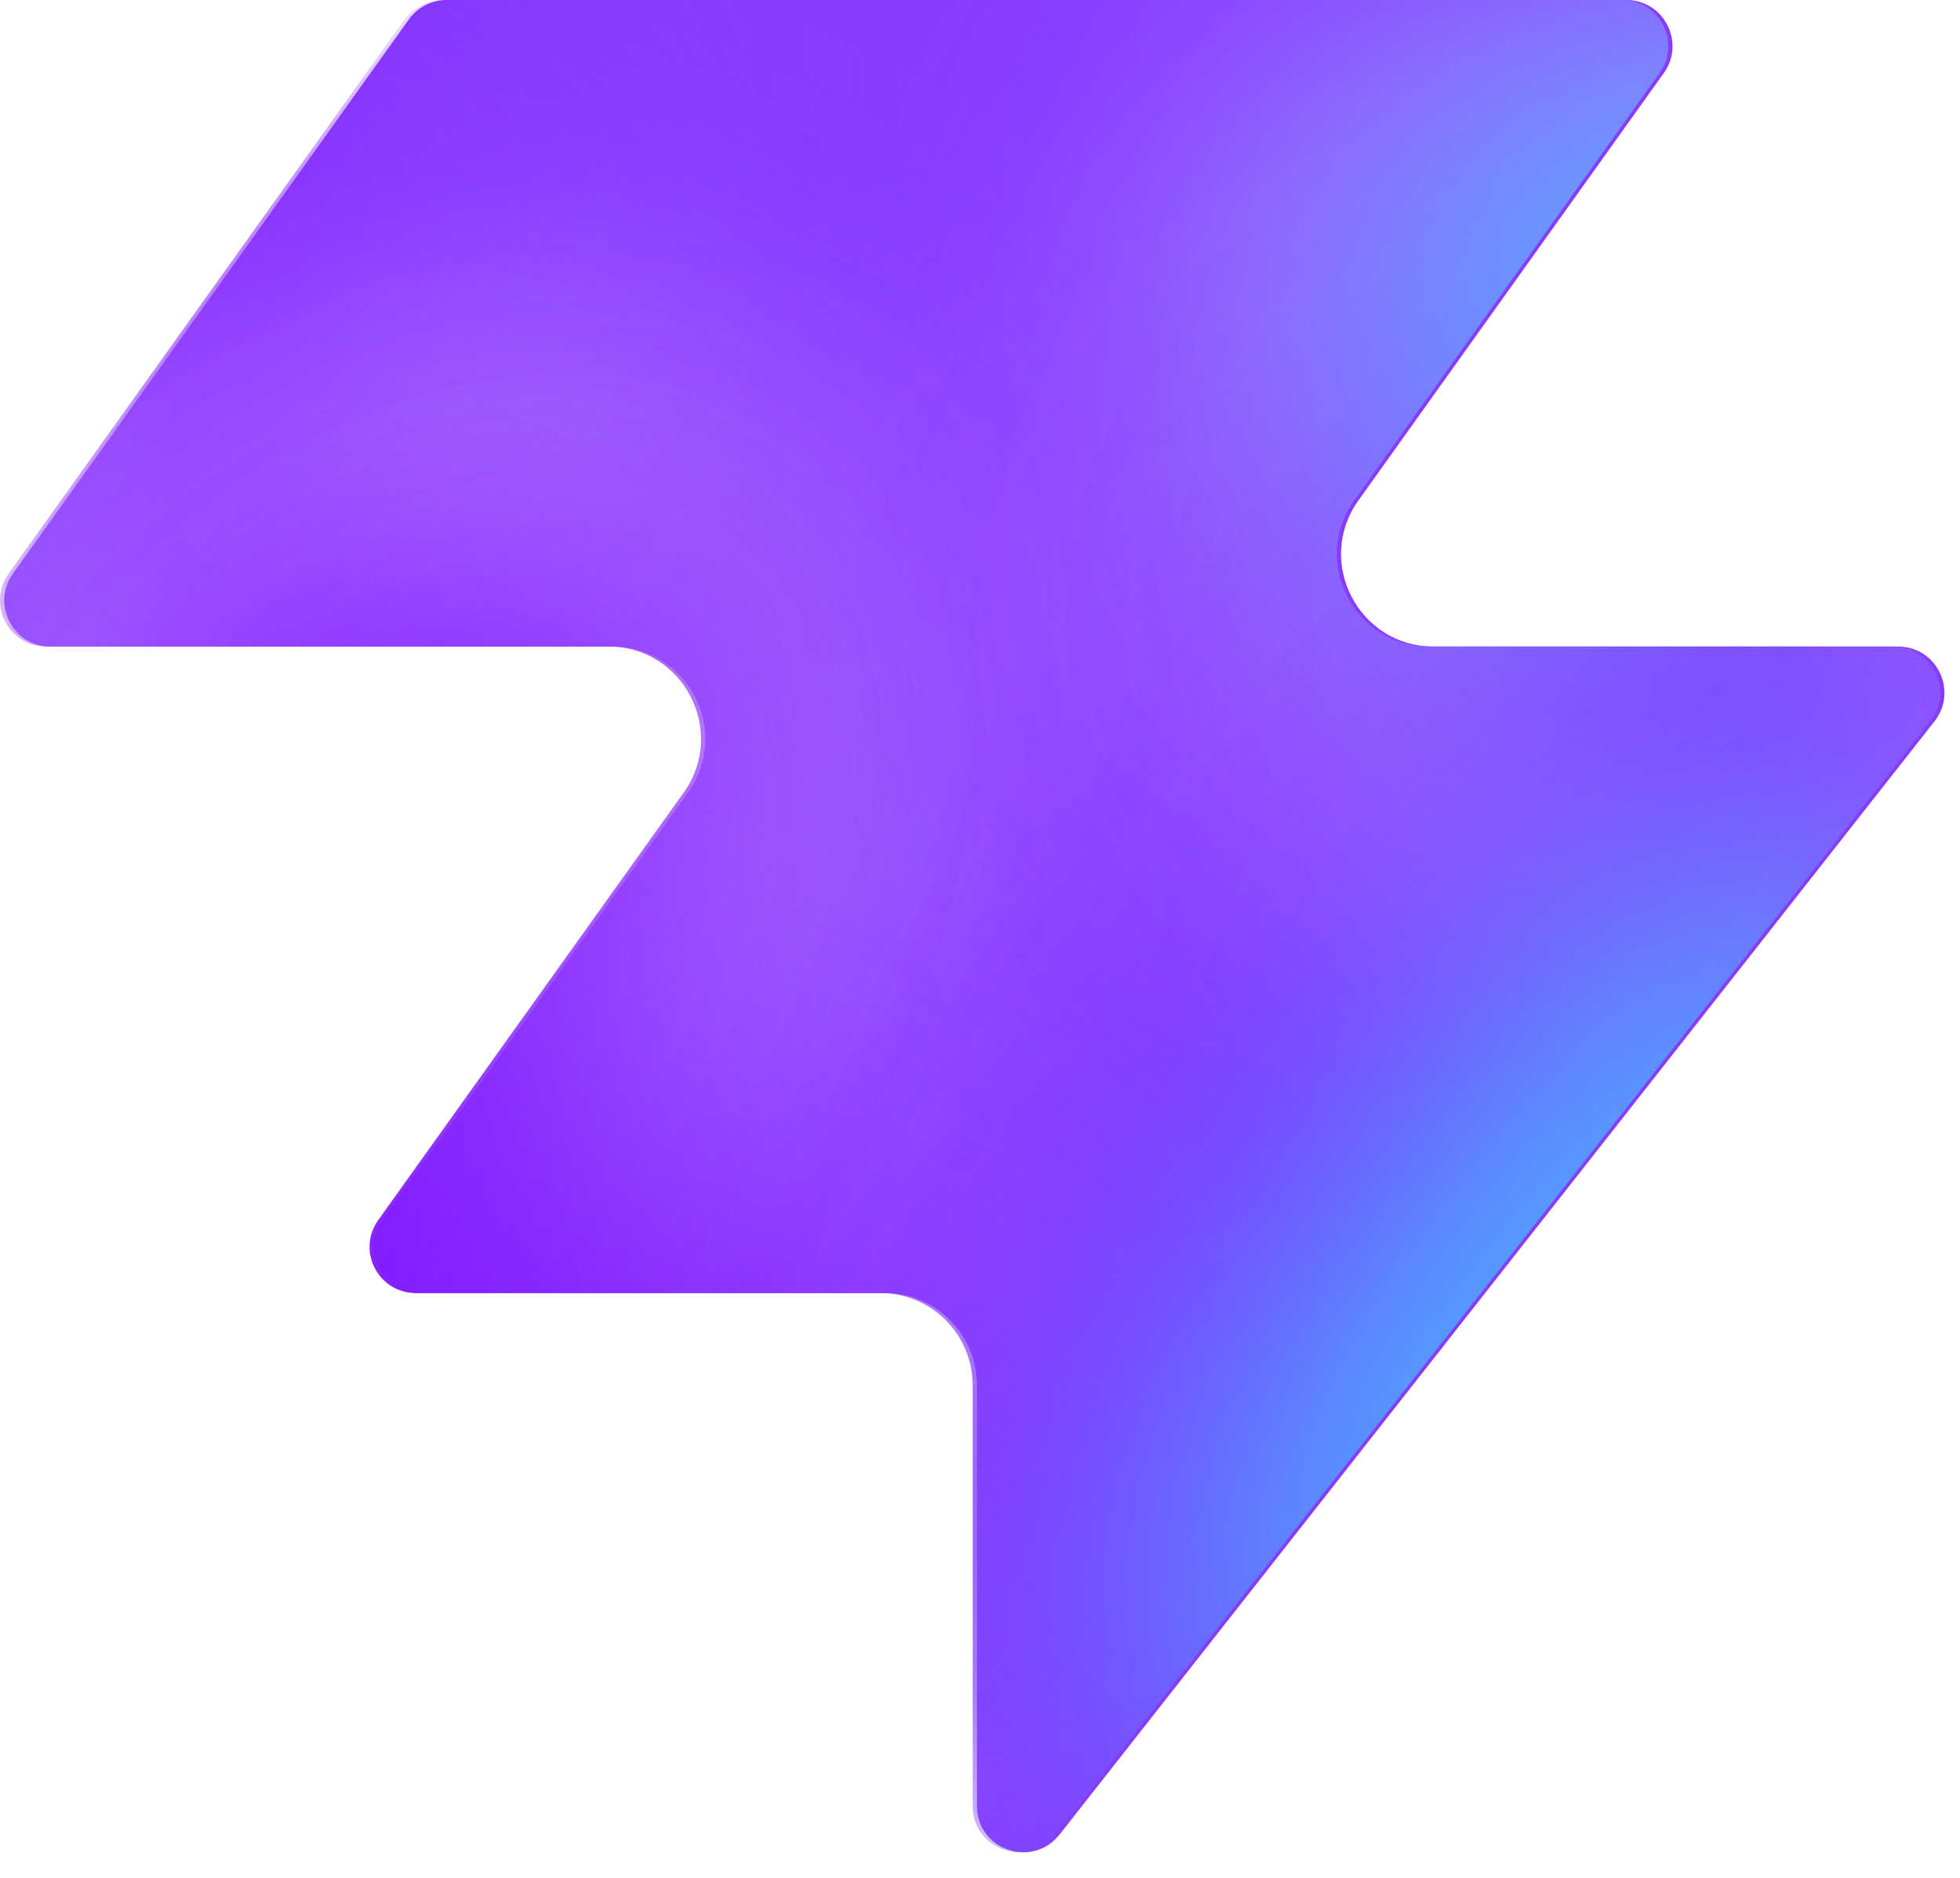
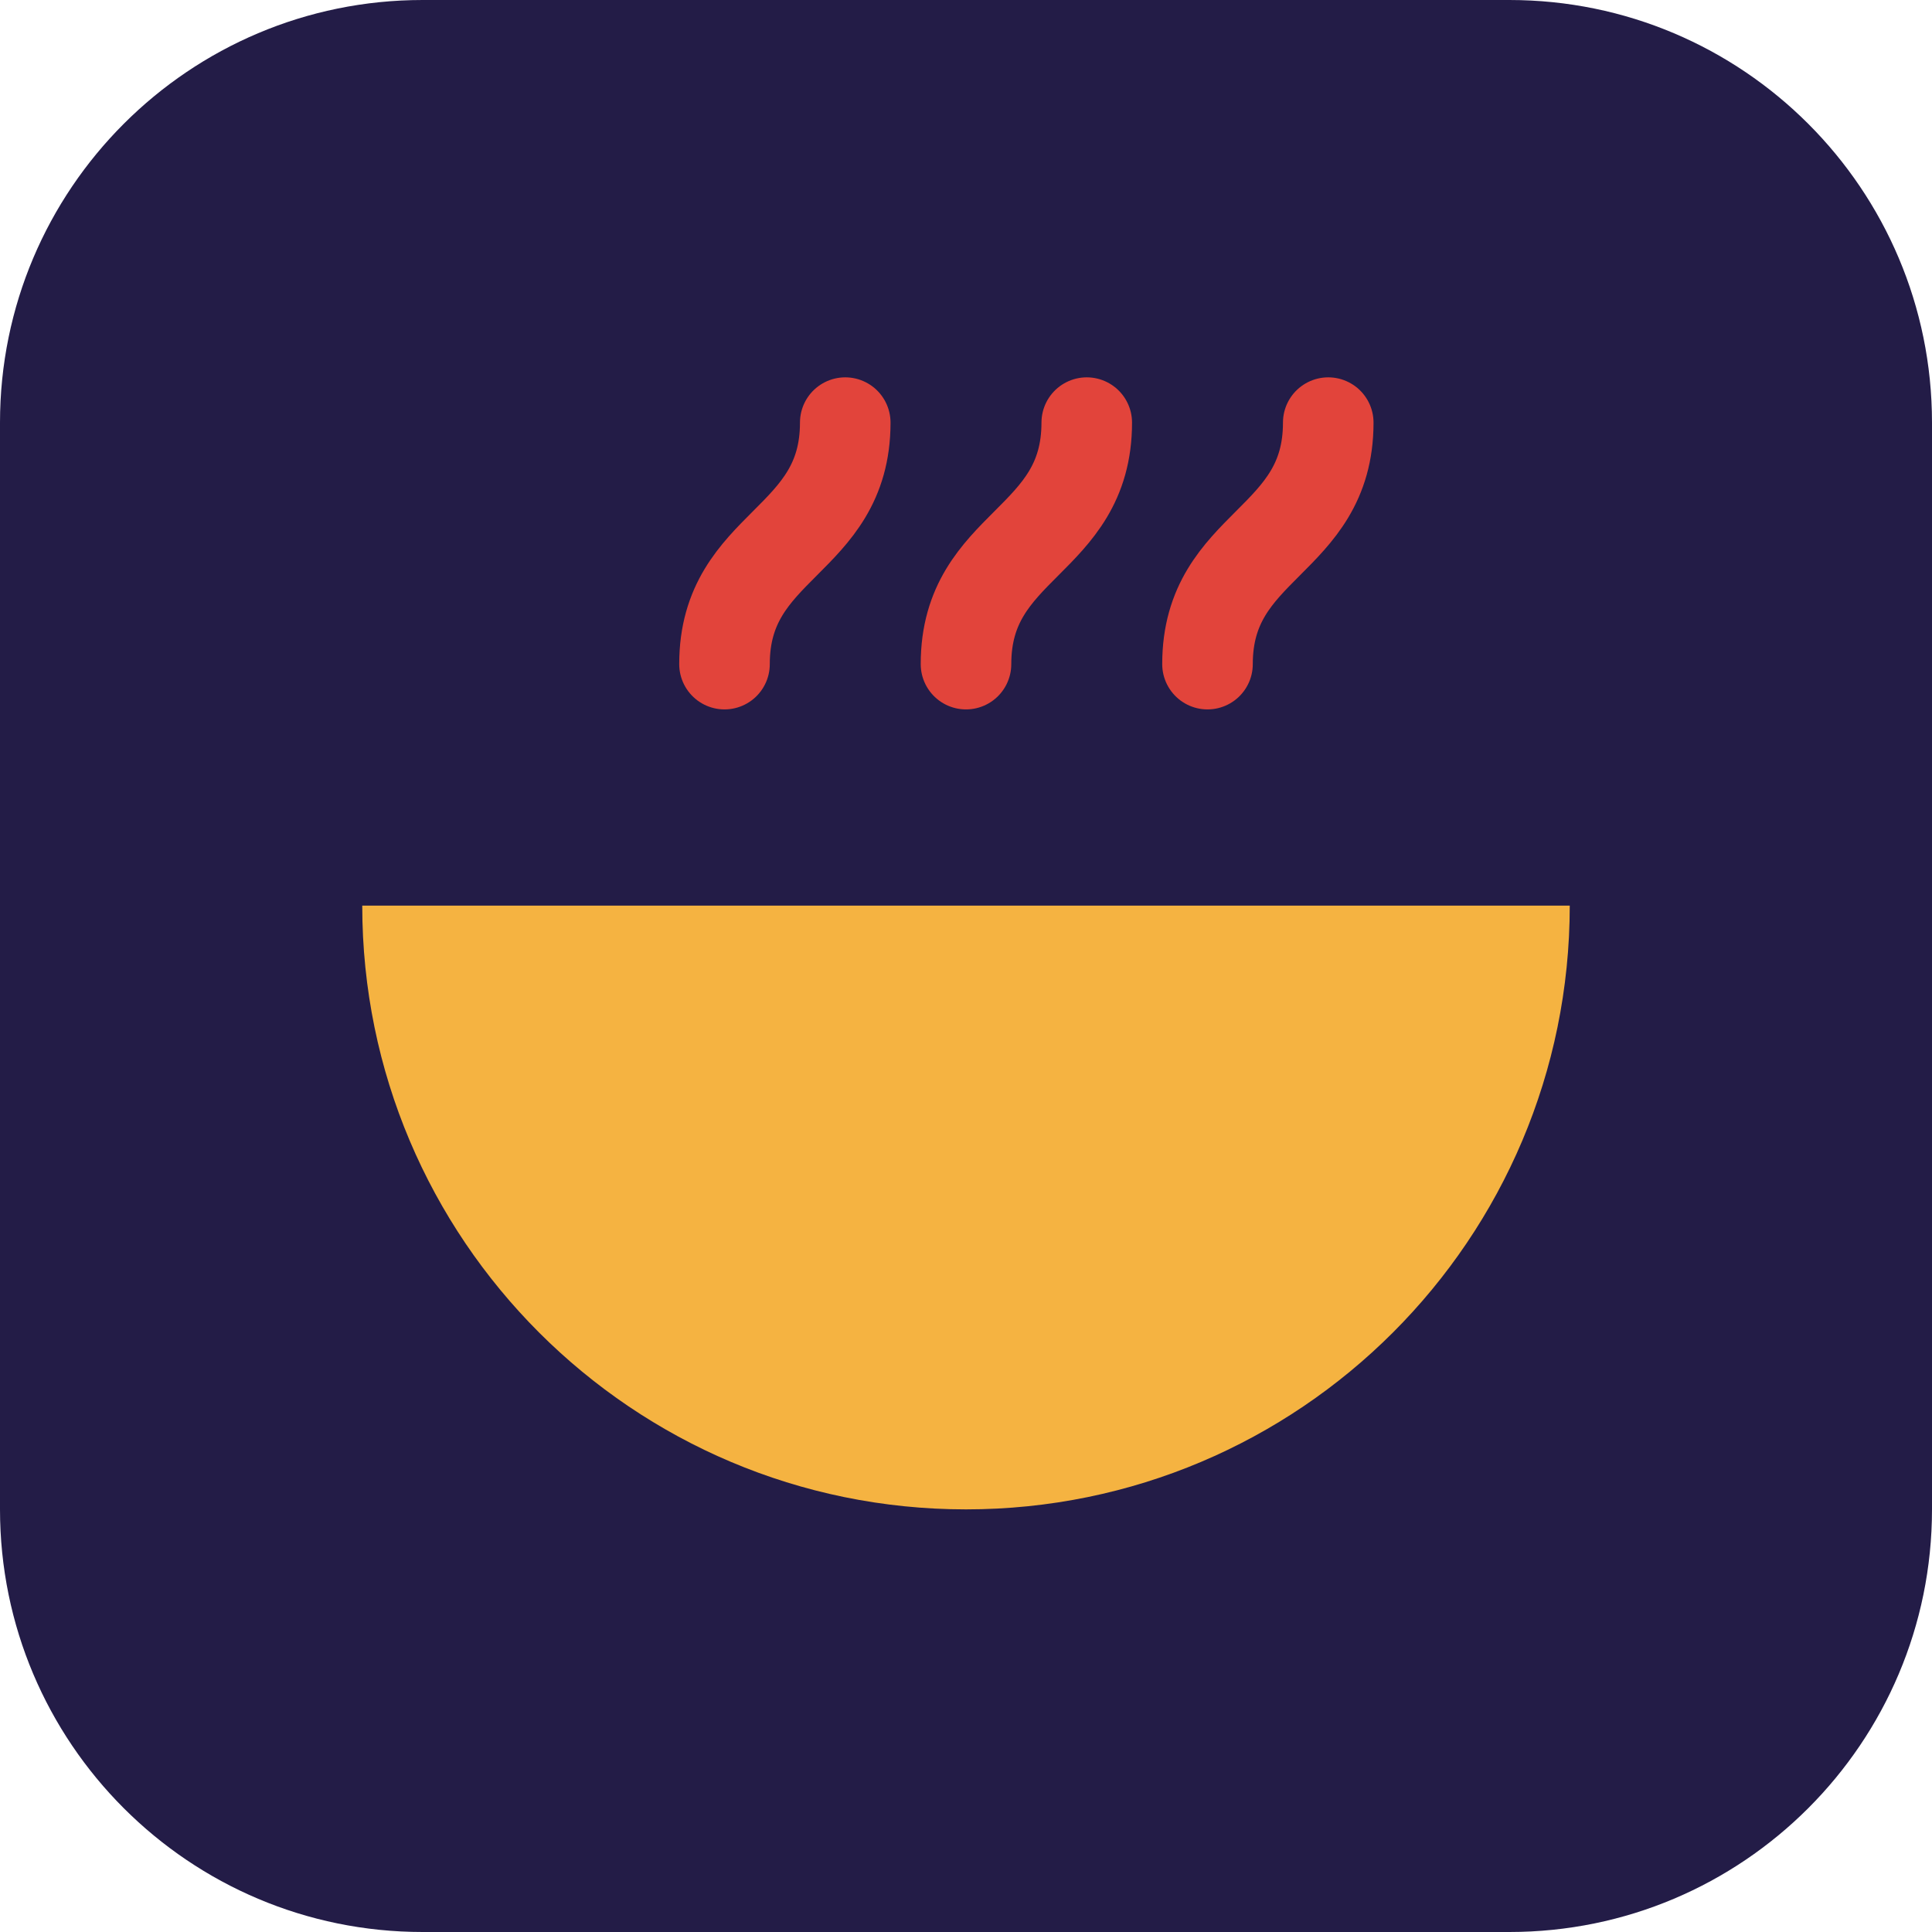
- <svg xmlns="http://www.w3.org/2000/svg" width="48" height="46" fill="none" viewBox="0 0 48 46">
-   <path fill="#863bff" d="M25.946 44.938c-.664.845-2.021.375-2.021-.698V33.937a2.26 2.26 0 0 0-2.262-2.262H10.287c-.92 0-1.456-1.04-.92-1.788l7.48-10.471c1.07-1.497 0-3.578-1.842-3.578H1.237c-.92 0-1.456-1.04-.92-1.788L10.013.474c.214-.297.556-.474.92-.474h28.894c.92 0 1.456 1.04.92 1.788l-7.48 10.471c-1.07 1.498 0 3.579 1.842 3.579h11.377c.943 0 1.473 1.088.89 1.83L25.947 44.94z" style="fill:#863bff;fill:color(display-p3 .525 .23 1);fill-opacity:1" />
-   <mask id="a" width="48" height="46" x="0" y="0" maskUnits="userSpaceOnUse" style="mask-type:alpha">
-     <path fill="#000" d="M25.842 44.938c-.664.844-2.021.375-2.021-.698V33.937a2.26 2.26 0 0 0-2.262-2.262H10.183c-.92 0-1.456-1.04-.92-1.788l7.48-10.471c1.07-1.498 0-3.579-1.842-3.579H1.133c-.92 0-1.456-1.04-.92-1.787L9.91.473c.214-.297.556-.474.92-.474h28.894c.92 0 1.456 1.04.92 1.788l-7.48 10.471c-1.07 1.498 0 3.578 1.842 3.578h11.377c.943 0 1.473 1.088.89 1.832L25.843 44.94z" style="fill:#000;fill-opacity:1" />
-   </mask>
-   <g mask="url(#a)">
-     <g filter="url(#b)">
-       <ellipse cx="5.508" cy="14.704" fill="#ede6ff" rx="5.508" ry="14.704" style="fill:#ede6ff;fill:color(display-p3 .927 .903 1);fill-opacity:1" transform="matrix(.00324 1 1 -.00324 -4.47 31.516)" />
-     </g>
-     <g filter="url(#c)">
-       <ellipse cx="10.399" cy="29.851" fill="#ede6ff" rx="10.399" ry="29.851" style="fill:#ede6ff;fill:color(display-p3 .927 .903 1);fill-opacity:1" transform="matrix(.00324 1 1 -.00324 -39.328 7.883)" />
-     </g>
-     <g filter="url(#d)">
-       <ellipse cx="5.508" cy="30.487" fill="#7e14ff" rx="5.508" ry="30.487" style="fill:#7e14ff;fill:color(display-p3 .492 .077 1);fill-opacity:1" transform="rotate(89.814 -25.913 -14.639)scale(1 -1)" />
-     </g>
-     <g filter="url(#e)">
-       <ellipse cx="5.508" cy="30.599" fill="#7e14ff" rx="5.508" ry="30.599" style="fill:#7e14ff;fill:color(display-p3 .492 .077 1);fill-opacity:1" transform="rotate(89.814 -32.644 -3.334)scale(1 -1)" />
-     </g>
-     <g filter="url(#f)">
-       <ellipse cx="5.508" cy="30.599" fill="#7e14ff" rx="5.508" ry="30.599" style="fill:#7e14ff;fill:color(display-p3 .492 .077 1);fill-opacity:1" transform="matrix(.00324 1 1 -.00324 -34.34 30.47)" />
-     </g>
-     <g filter="url(#g)">
-       <ellipse cx="14.072" cy="22.078" fill="#ede6ff" rx="14.072" ry="22.078" style="fill:#ede6ff;fill:color(display-p3 .927 .903 1);fill-opacity:1" transform="rotate(93.35 24.506 48.493)scale(-1 1)" />
-     </g>
-     <g filter="url(#h)">
-       <ellipse cx="3.47" cy="21.501" fill="#7e14ff" rx="3.47" ry="21.501" style="fill:#7e14ff;fill:color(display-p3 .492 .077 1);fill-opacity:1" transform="rotate(89.009 28.708 47.59)scale(-1 1)" />
-     </g>
-     <g filter="url(#i)">
-       <ellipse cx="3.47" cy="21.501" fill="#7e14ff" rx="3.47" ry="21.501" style="fill:#7e14ff;fill:color(display-p3 .492 .077 1);fill-opacity:1" transform="rotate(89.009 28.708 47.59)scale(-1 1)" />
-     </g>
-     <g filter="url(#j)">
-       <ellipse cx=".387" cy="8.972" fill="#7e14ff" rx="4.407" ry="29.108" style="fill:#7e14ff;fill:color(display-p3 .492 .077 1);fill-opacity:1" transform="rotate(39.51 .387 8.972)" />
-     </g>
-     <g filter="url(#k)">
-       <ellipse cx="47.523" cy="-6.092" fill="#7e14ff" rx="4.407" ry="29.108" style="fill:#7e14ff;fill:color(display-p3 .492 .077 1);fill-opacity:1" transform="rotate(37.892 47.523 -6.092)" />
-     </g>
-     <g filter="url(#l)">
-       <ellipse cx="41.412" cy="6.333" fill="#47bfff" rx="5.971" ry="9.665" style="fill:#47bfff;fill:color(display-p3 .28 .748 1);fill-opacity:1" transform="rotate(37.892 41.412 6.333)" />
-     </g>
-     <g filter="url(#m)">
-       <ellipse cx="-1.879" cy="38.332" fill="#7e14ff" rx="4.407" ry="29.108" style="fill:#7e14ff;fill:color(display-p3 .492 .077 1);fill-opacity:1" transform="rotate(37.892 -1.88 38.332)" />
-     </g>
-     <g filter="url(#n)">
-       <ellipse cx="-1.879" cy="38.332" fill="#7e14ff" rx="4.407" ry="29.108" style="fill:#7e14ff;fill:color(display-p3 .492 .077 1);fill-opacity:1" transform="rotate(37.892 -1.88 38.332)" />
-     </g>
-     <g filter="url(#o)">
-       <ellipse cx="35.651" cy="29.907" fill="#7e14ff" rx="4.407" ry="29.108" style="fill:#7e14ff;fill:color(display-p3 .492 .077 1);fill-opacity:1" transform="rotate(37.892 35.651 29.907)" />
-     </g>
-     <g filter="url(#p)">
-       <ellipse cx="38.418" cy="32.4" fill="#47bfff" rx="5.971" ry="15.297" style="fill:#47bfff;fill:color(display-p3 .28 .748 1);fill-opacity:1" transform="rotate(37.892 38.418 32.4)" />
-     </g>
-   </g>
-   <defs>
-     <filter id="b" width="60.045" height="41.654" x="-19.77" y="16.149" color-interpolation-filters="sRGB" filterUnits="userSpaceOnUse">
-       <feFlood flood-opacity="0" result="BackgroundImageFix" />
-       <feBlend in="SourceGraphic" in2="BackgroundImageFix" result="shape" />
-       <feGaussianBlur result="effect1_foregroundBlur_2002_17158" stdDeviation="7.659" />
-     </filter>
-     <filter id="c" width="90.34" height="51.437" x="-54.613" y="-7.533" color-interpolation-filters="sRGB" filterUnits="userSpaceOnUse">
-       <feFlood flood-opacity="0" result="BackgroundImageFix" />
-       <feBlend in="SourceGraphic" in2="BackgroundImageFix" result="shape" />
-       <feGaussianBlur result="effect1_foregroundBlur_2002_17158" stdDeviation="7.659" />
-     </filter>
-     <filter id="d" width="79.355" height="29.4" x="-49.64" y="2.03" color-interpolation-filters="sRGB" filterUnits="userSpaceOnUse">
-       <feFlood flood-opacity="0" result="BackgroundImageFix" />
-       <feBlend in="SourceGraphic" in2="BackgroundImageFix" result="shape" />
-       <feGaussianBlur result="effect1_foregroundBlur_2002_17158" stdDeviation="4.596" />
-     </filter>
-     <filter id="e" width="79.579" height="29.4" x="-45.045" y="20.029" color-interpolation-filters="sRGB" filterUnits="userSpaceOnUse">
-       <feFlood flood-opacity="0" result="BackgroundImageFix" />
-       <feBlend in="SourceGraphic" in2="BackgroundImageFix" result="shape" />
-       <feGaussianBlur result="effect1_foregroundBlur_2002_17158" stdDeviation="4.596" />
-     </filter>
-     <filter id="f" width="79.579" height="29.4" x="-43.513" y="21.178" color-interpolation-filters="sRGB" filterUnits="userSpaceOnUse">
-       <feFlood flood-opacity="0" result="BackgroundImageFix" />
-       <feBlend in="SourceGraphic" in2="BackgroundImageFix" result="shape" />
-       <feGaussianBlur result="effect1_foregroundBlur_2002_17158" stdDeviation="4.596" />
-     </filter>
-     <filter id="g" width="74.749" height="58.852" x="15.756" y="-17.901" color-interpolation-filters="sRGB" filterUnits="userSpaceOnUse">
-       <feFlood flood-opacity="0" result="BackgroundImageFix" />
-       <feBlend in="SourceGraphic" in2="BackgroundImageFix" result="shape" />
-       <feGaussianBlur result="effect1_foregroundBlur_2002_17158" stdDeviation="7.659" />
-     </filter>
-     <filter id="h" width="61.377" height="25.362" x="23.548" y="2.284" color-interpolation-filters="sRGB" filterUnits="userSpaceOnUse">
-       <feFlood flood-opacity="0" result="BackgroundImageFix" />
-       <feBlend in="SourceGraphic" in2="BackgroundImageFix" result="shape" />
-       <feGaussianBlur result="effect1_foregroundBlur_2002_17158" stdDeviation="4.596" />
-     </filter>
-     <filter id="i" width="61.377" height="25.362" x="23.548" y="2.284" color-interpolation-filters="sRGB" filterUnits="userSpaceOnUse">
-       <feFlood flood-opacity="0" result="BackgroundImageFix" />
-       <feBlend in="SourceGraphic" in2="BackgroundImageFix" result="shape" />
-       <feGaussianBlur result="effect1_foregroundBlur_2002_17158" stdDeviation="4.596" />
-     </filter>
-     <filter id="j" width="56.045" height="63.649" x="-27.636" y="-22.853" color-interpolation-filters="sRGB" filterUnits="userSpaceOnUse">
-       <feFlood flood-opacity="0" result="BackgroundImageFix" />
-       <feBlend in="SourceGraphic" in2="BackgroundImageFix" result="shape" />
-       <feGaussianBlur result="effect1_foregroundBlur_2002_17158" stdDeviation="4.596" />
-     </filter>
-     <filter id="k" width="54.814" height="64.646" x="20.116" y="-38.415" color-interpolation-filters="sRGB" filterUnits="userSpaceOnUse">
-       <feFlood flood-opacity="0" result="BackgroundImageFix" />
-       <feBlend in="SourceGraphic" in2="BackgroundImageFix" result="shape" />
-       <feGaussianBlur result="effect1_foregroundBlur_2002_17158" stdDeviation="4.596" />
-     </filter>
-     <filter id="l" width="33.541" height="35.313" x="24.641" y="-11.323" color-interpolation-filters="sRGB" filterUnits="userSpaceOnUse">
-       <feFlood flood-opacity="0" result="BackgroundImageFix" />
-       <feBlend in="SourceGraphic" in2="BackgroundImageFix" result="shape" />
-       <feGaussianBlur result="effect1_foregroundBlur_2002_17158" stdDeviation="4.596" />
-     </filter>
-     <filter id="m" width="54.814" height="64.646" x="-29.286" y="6.009" color-interpolation-filters="sRGB" filterUnits="userSpaceOnUse">
-       <feFlood flood-opacity="0" result="BackgroundImageFix" />
-       <feBlend in="SourceGraphic" in2="BackgroundImageFix" result="shape" />
-       <feGaussianBlur result="effect1_foregroundBlur_2002_17158" stdDeviation="4.596" />
-     </filter>
-     <filter id="n" width="54.814" height="64.646" x="-29.286" y="6.009" color-interpolation-filters="sRGB" filterUnits="userSpaceOnUse">
-       <feFlood flood-opacity="0" result="BackgroundImageFix" />
-       <feBlend in="SourceGraphic" in2="BackgroundImageFix" result="shape" />
-       <feGaussianBlur result="effect1_foregroundBlur_2002_17158" stdDeviation="4.596" />
-     </filter>
-     <filter id="o" width="54.814" height="64.646" x="8.244" y="-2.416" color-interpolation-filters="sRGB" filterUnits="userSpaceOnUse">
-       <feFlood flood-opacity="0" result="BackgroundImageFix" />
-       <feBlend in="SourceGraphic" in2="BackgroundImageFix" result="shape" />
-       <feGaussianBlur result="effect1_foregroundBlur_2002_17158" stdDeviation="4.596" />
-     </filter>
-     <filter id="p" width="39.409" height="43.623" x="18.713" y="10.588" color-interpolation-filters="sRGB" filterUnits="userSpaceOnUse">
-       <feFlood flood-opacity="0" result="BackgroundImageFix" />
-       <feBlend in="SourceGraphic" in2="BackgroundImageFix" result="shape" />
-       <feGaussianBlur result="effect1_foregroundBlur_2002_17158" stdDeviation="4.596" />
-     </filter>
-   </defs>
+ <svg xmlns="http://www.w3.org/2000/svg" viewBox="0 0 64 64">
+   <rect width="64" height="64" rx="14" fill="#231C47" />
+   <path d="M12 30h40a20 20 0 0 1-40 0z" fill="#F5B341" />
+   <path d="M24 22c0-4 4-4 4-8M32 22c0-4 4-4 4-8M40 22c0-4 4-4 4-8" stroke="#E2443B" stroke-width="3" stroke-linecap="round" fill="none" />
</svg>
